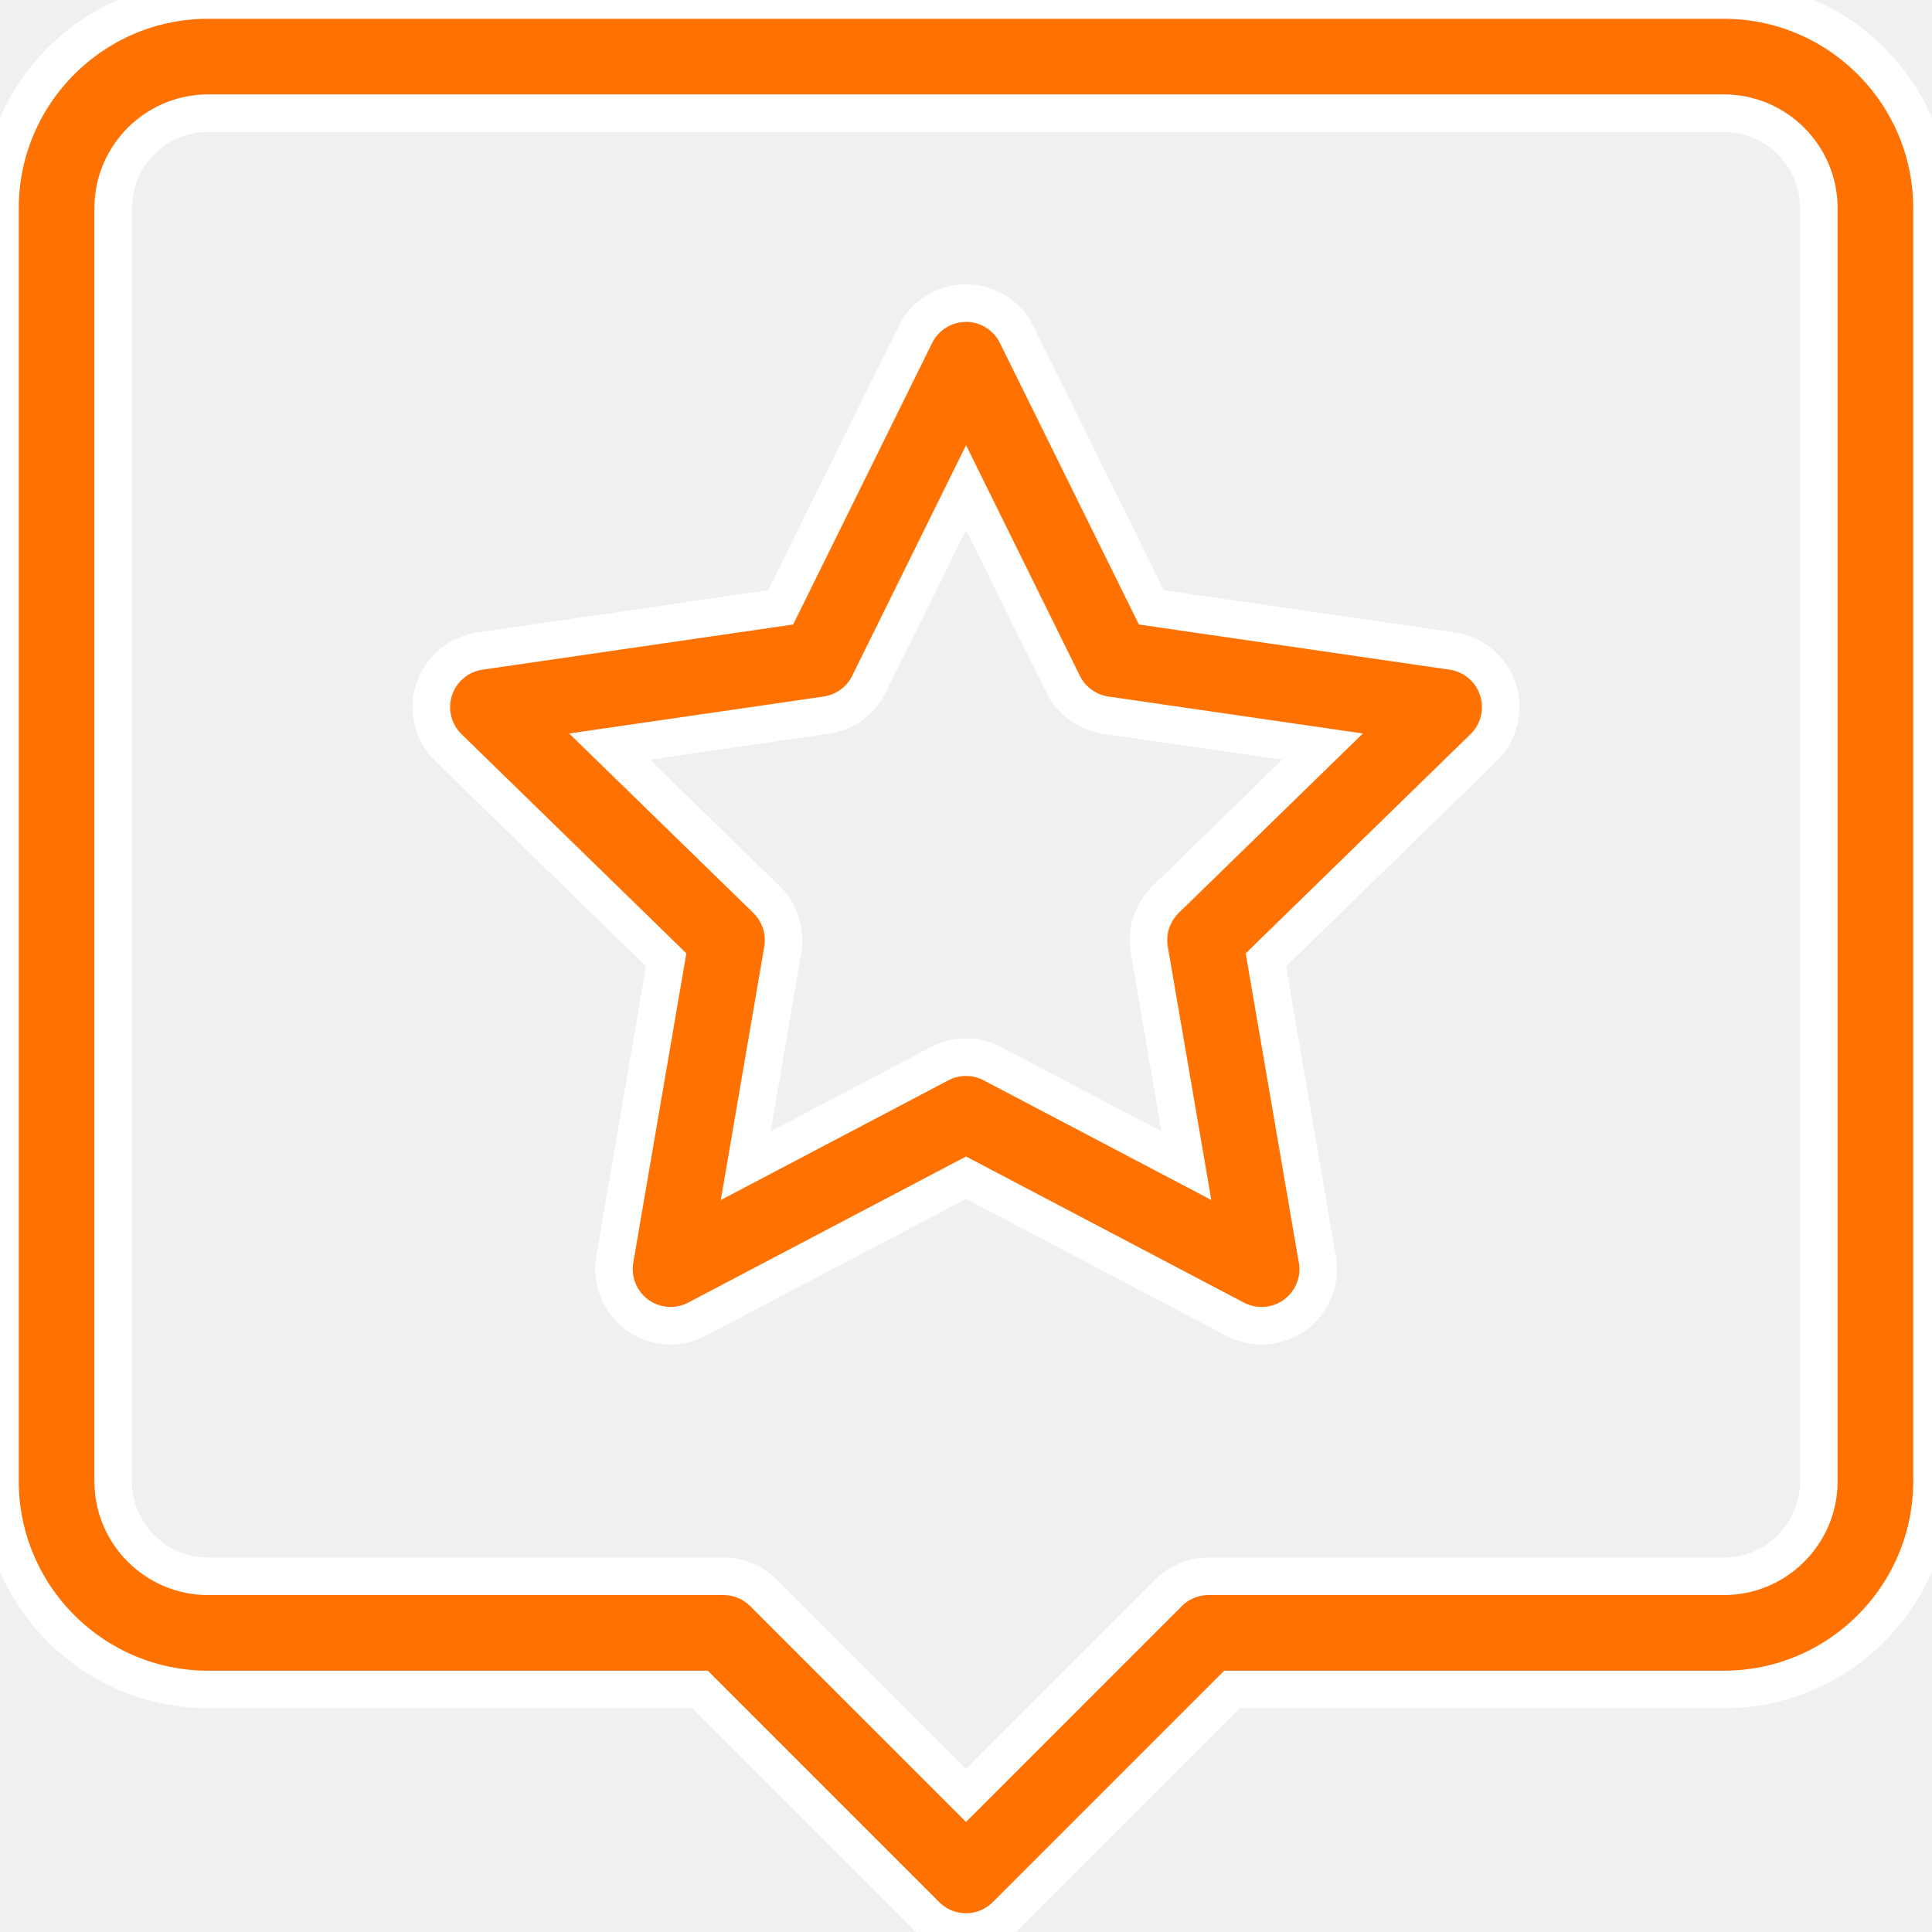
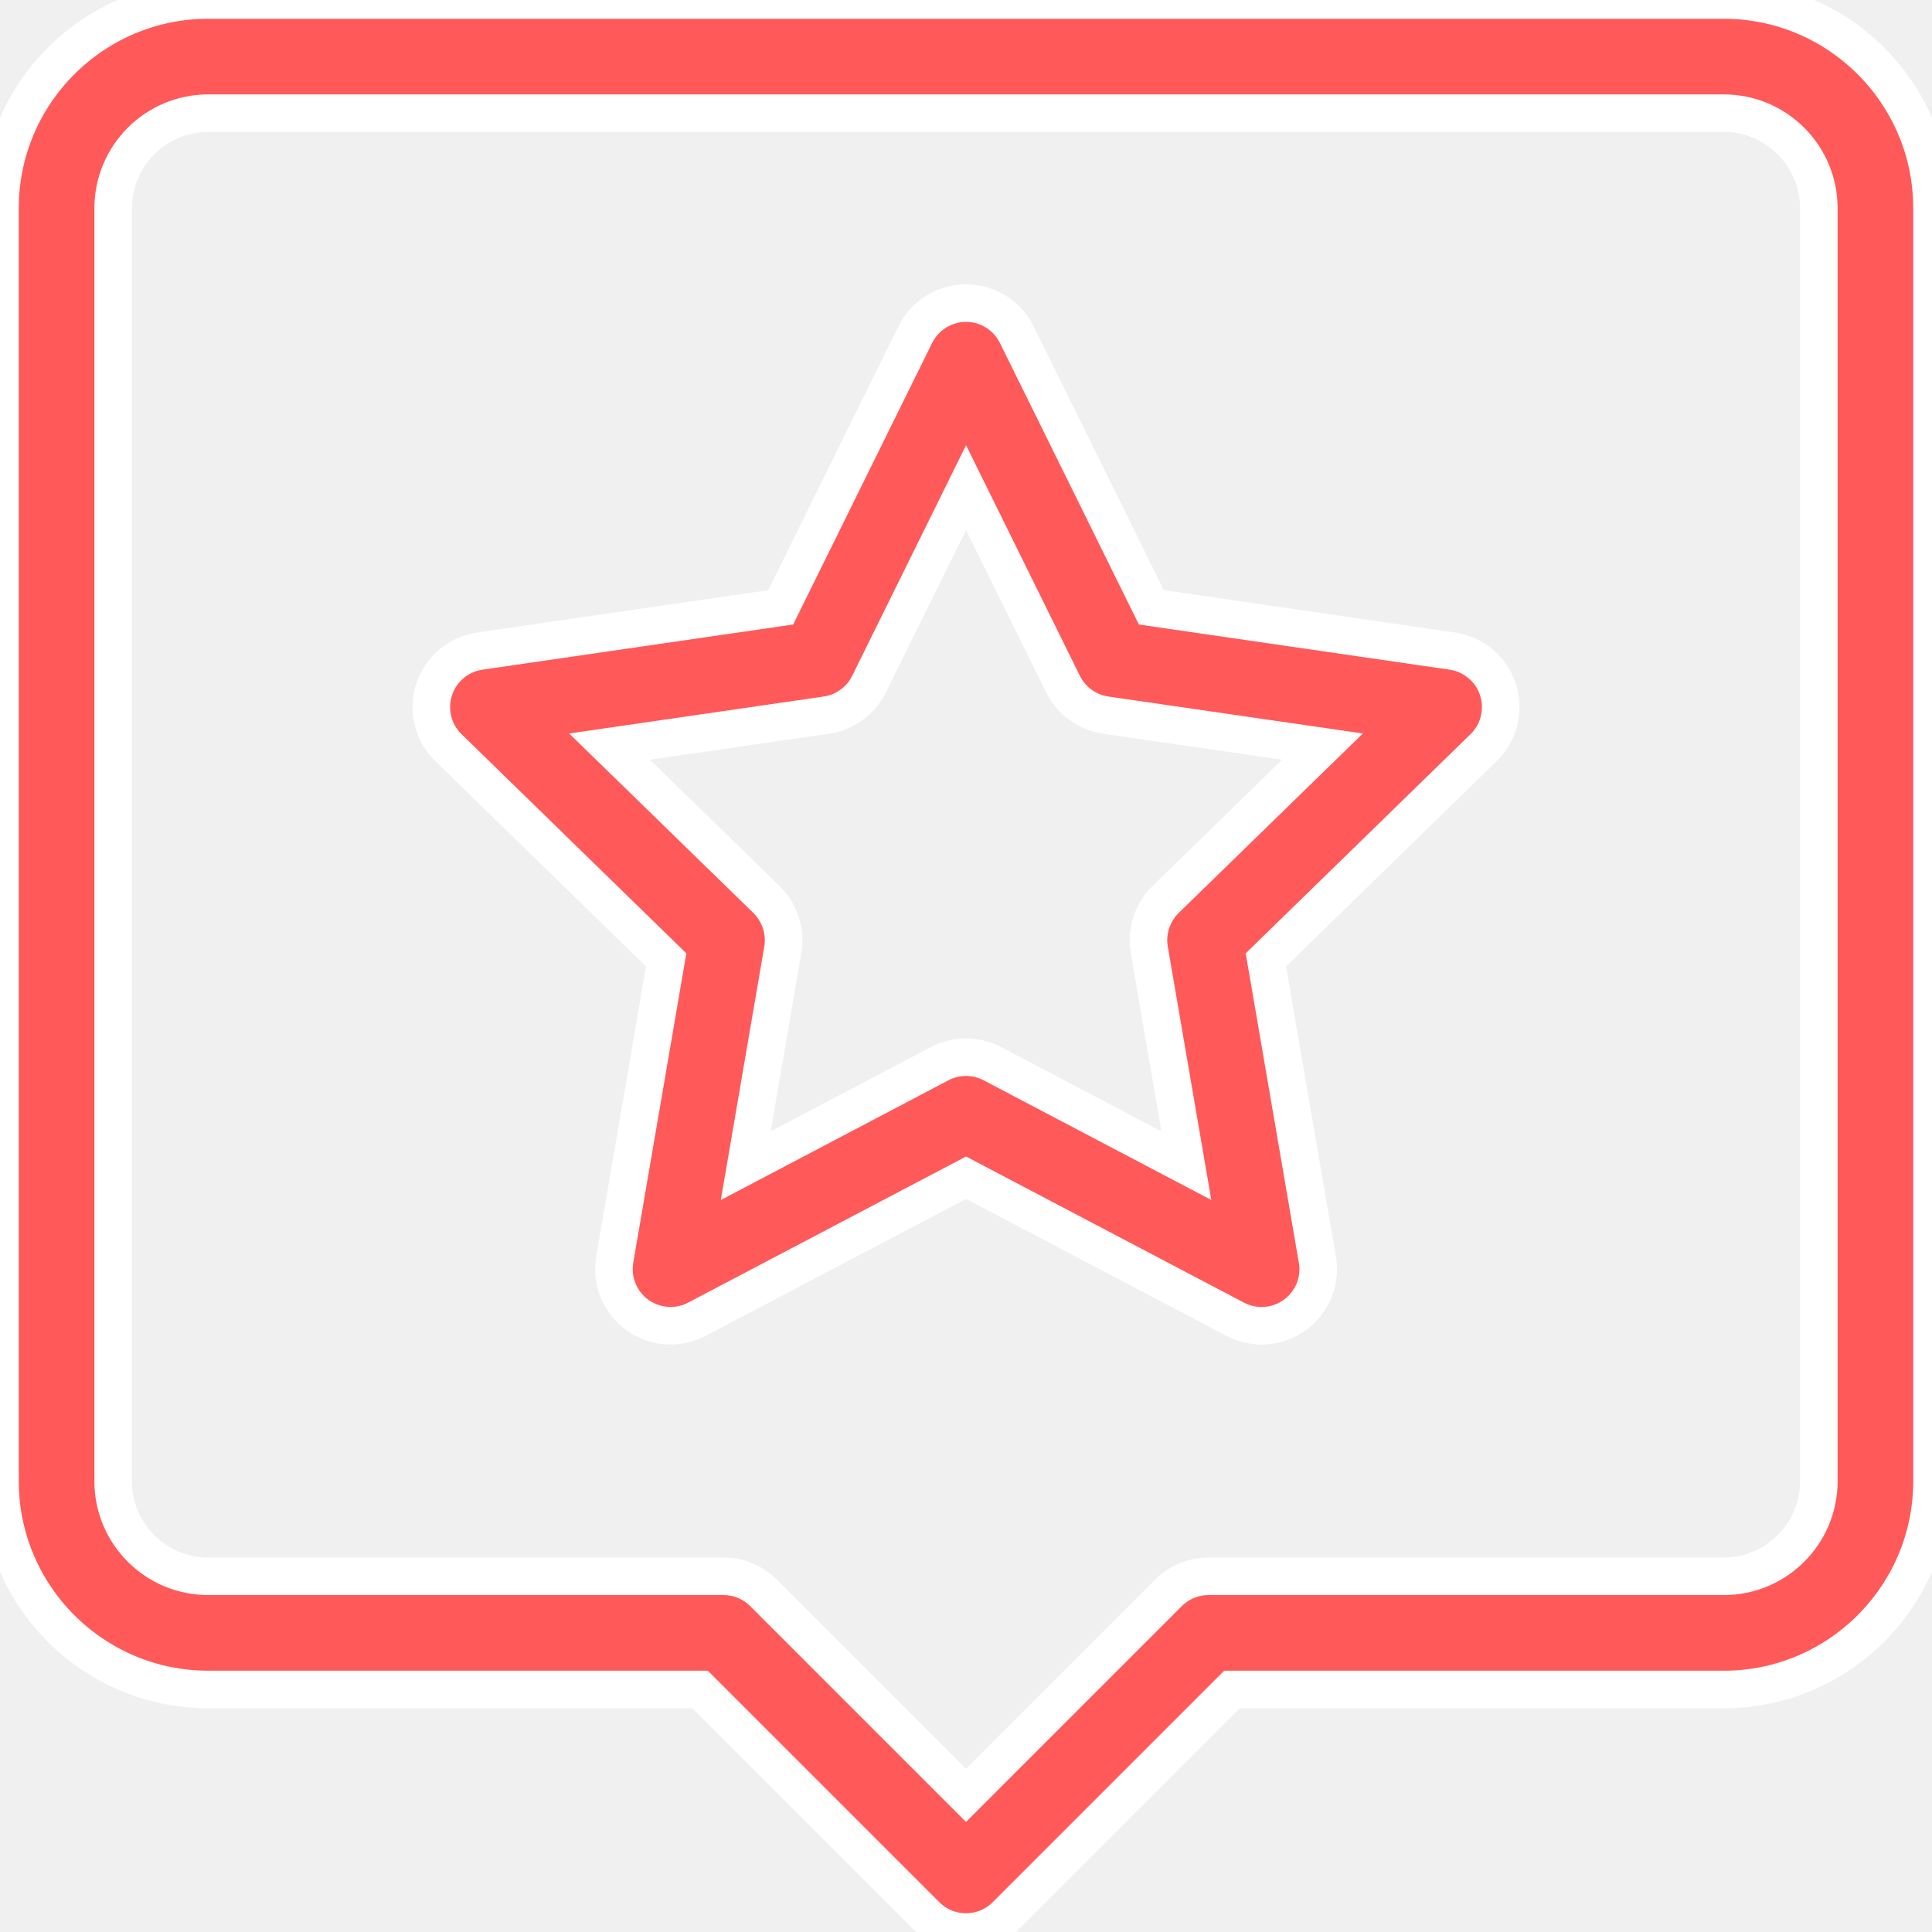
<svg xmlns="http://www.w3.org/2000/svg" width="36" height="36" viewBox="0 0 36 36" fill="none">
  <g clip-path="url(#clip0_1_174)">
-     <path d="M32.121 0H3.879C1.74 0 0 1.74 0 3.879V27.602C0 29.741 1.74 31.481 3.879 31.481H13.044L17.254 35.691C17.352 35.789 17.468 35.867 17.596 35.92C17.724 35.973 17.861 36 18 36C18.138 36 18.276 35.973 18.404 35.92C18.532 35.867 18.648 35.789 18.746 35.691L22.956 31.481H32.121C34.26 31.481 36 29.741 36 27.602V3.879C36 1.74 34.26 0 32.121 0ZM33.891 27.602C33.891 28.578 33.097 29.372 32.121 29.372H22.519C22.239 29.372 21.971 29.483 21.773 29.681L18 33.454L14.227 29.681C14.129 29.583 14.013 29.505 13.885 29.452C13.757 29.399 13.62 29.372 13.481 29.372H3.879C2.903 29.372 2.109 28.578 2.109 27.602V3.879C2.109 2.903 2.903 2.109 3.879 2.109H32.121C33.097 2.109 33.891 2.903 33.891 3.879V27.602Z" fill="#FF7101" stroke="white" stroke-width="0.7" />
-     <path d="M27.061 12.132L21.454 11.317L18.946 6.236C18.859 6.06 18.724 5.911 18.557 5.807C18.39 5.703 18.197 5.648 18.001 5.648C17.804 5.648 17.611 5.704 17.444 5.807C17.277 5.911 17.142 6.06 17.055 6.236L14.547 11.317L8.94 12.132C8.745 12.16 8.562 12.243 8.412 12.37C8.261 12.496 8.15 12.663 8.089 12.85C8.028 13.037 8.021 13.238 8.068 13.429C8.115 13.62 8.215 13.794 8.356 13.931L12.413 17.886L11.455 23.47C11.422 23.664 11.444 23.863 11.518 24.046C11.592 24.228 11.716 24.386 11.875 24.502C12.034 24.617 12.223 24.686 12.419 24.7C12.615 24.715 12.812 24.674 12.986 24.582L18.001 21.945L23.016 24.582C23.167 24.662 23.336 24.703 23.507 24.703H23.511C24.092 24.702 24.563 24.23 24.563 23.648C24.563 23.567 24.554 23.489 24.537 23.413L23.588 17.886L27.645 13.931C27.786 13.794 27.886 13.62 27.933 13.429C27.98 13.238 27.973 13.037 27.912 12.85C27.852 12.663 27.74 12.496 27.589 12.37C27.439 12.243 27.256 12.16 27.061 12.132ZM21.718 16.762C21.596 16.882 21.505 17.029 21.452 17.192C21.399 17.354 21.386 17.527 21.415 17.696L22.106 21.72L18.491 19.82C18.34 19.741 18.172 19.699 18.001 19.699C17.83 19.699 17.661 19.741 17.51 19.82L13.896 21.721L14.586 17.696C14.615 17.527 14.602 17.354 14.549 17.192C14.496 17.029 14.405 16.882 14.283 16.762L11.358 13.912L15.399 13.325C15.568 13.3 15.729 13.235 15.867 13.134C16.006 13.034 16.117 12.901 16.193 12.748L18.001 9.086L19.808 12.748C19.884 12.901 19.996 13.034 20.134 13.134C20.273 13.235 20.433 13.3 20.602 13.325L24.643 13.912L21.718 16.762Z" fill="#FF7101" stroke="white" stroke-width="0.7" />
+     <path d="M32.121 0H3.879C1.74 0 0 1.74 0 3.879V27.602C0 29.741 1.74 31.481 3.879 31.481H13.044L17.254 35.691C17.352 35.789 17.468 35.867 17.596 35.92C17.724 35.973 17.861 36 18 36C18.138 36 18.276 35.973 18.404 35.92C18.532 35.867 18.648 35.789 18.746 35.691L22.956 31.481H32.121C34.26 31.481 36 29.741 36 27.602V3.879C36 1.74 34.26 0 32.121 0ZM33.891 27.602C33.891 28.578 33.097 29.372 32.121 29.372H22.519C22.239 29.372 21.971 29.483 21.773 29.681L18 33.454L14.227 29.681C14.129 29.583 14.013 29.505 13.885 29.452C13.757 29.399 13.62 29.372 13.481 29.372H3.879C2.903 29.372 2.109 28.578 2.109 27.602V3.879C2.109 2.903 2.903 2.109 3.879 2.109H32.121C33.097 2.109 33.891 2.903 33.891 3.879V27.602Z" fill="#ff595a" stroke="white" stroke-width="0.7" />
+     <path d="M27.061 12.132L21.454 11.317L18.946 6.236C18.859 6.06 18.724 5.911 18.557 5.807C18.39 5.703 18.197 5.648 18.001 5.648C17.804 5.648 17.611 5.704 17.444 5.807C17.277 5.911 17.142 6.06 17.055 6.236L14.547 11.317L8.94 12.132C8.745 12.16 8.562 12.243 8.412 12.37C8.261 12.496 8.15 12.663 8.089 12.85C8.028 13.037 8.021 13.238 8.068 13.429C8.115 13.62 8.215 13.794 8.356 13.931L12.413 17.886L11.455 23.47C11.422 23.664 11.444 23.863 11.518 24.046C11.592 24.228 11.716 24.386 11.875 24.502C12.034 24.617 12.223 24.686 12.419 24.7C12.615 24.715 12.812 24.674 12.986 24.582L18.001 21.945L23.016 24.582C23.167 24.662 23.336 24.703 23.507 24.703H23.511C24.092 24.702 24.563 24.23 24.563 23.648C24.563 23.567 24.554 23.489 24.537 23.413L23.588 17.886L27.645 13.931C27.786 13.794 27.886 13.62 27.933 13.429C27.98 13.238 27.973 13.037 27.912 12.85C27.852 12.663 27.74 12.496 27.589 12.37C27.439 12.243 27.256 12.16 27.061 12.132ZM21.718 16.762C21.596 16.882 21.505 17.029 21.452 17.192C21.399 17.354 21.386 17.527 21.415 17.696L22.106 21.72L18.491 19.82C18.34 19.741 18.172 19.699 18.001 19.699C17.83 19.699 17.661 19.741 17.51 19.82L13.896 21.721L14.586 17.696C14.615 17.527 14.602 17.354 14.549 17.192C14.496 17.029 14.405 16.882 14.283 16.762L11.358 13.912L15.399 13.325C15.568 13.3 15.729 13.235 15.867 13.134C16.006 13.034 16.117 12.901 16.193 12.748L18.001 9.086L19.808 12.748C19.884 12.901 19.996 13.034 20.134 13.134C20.273 13.235 20.433 13.3 20.602 13.325L24.643 13.912L21.718 16.762Z" fill="#ff595a" stroke="white" stroke-width="0.7" />
  </g>
  <defs>
    <clipPath id="clip0_1_174">
      <rect width="36" height="36" fill="white" />
    </clipPath>
  </defs>
</svg>
